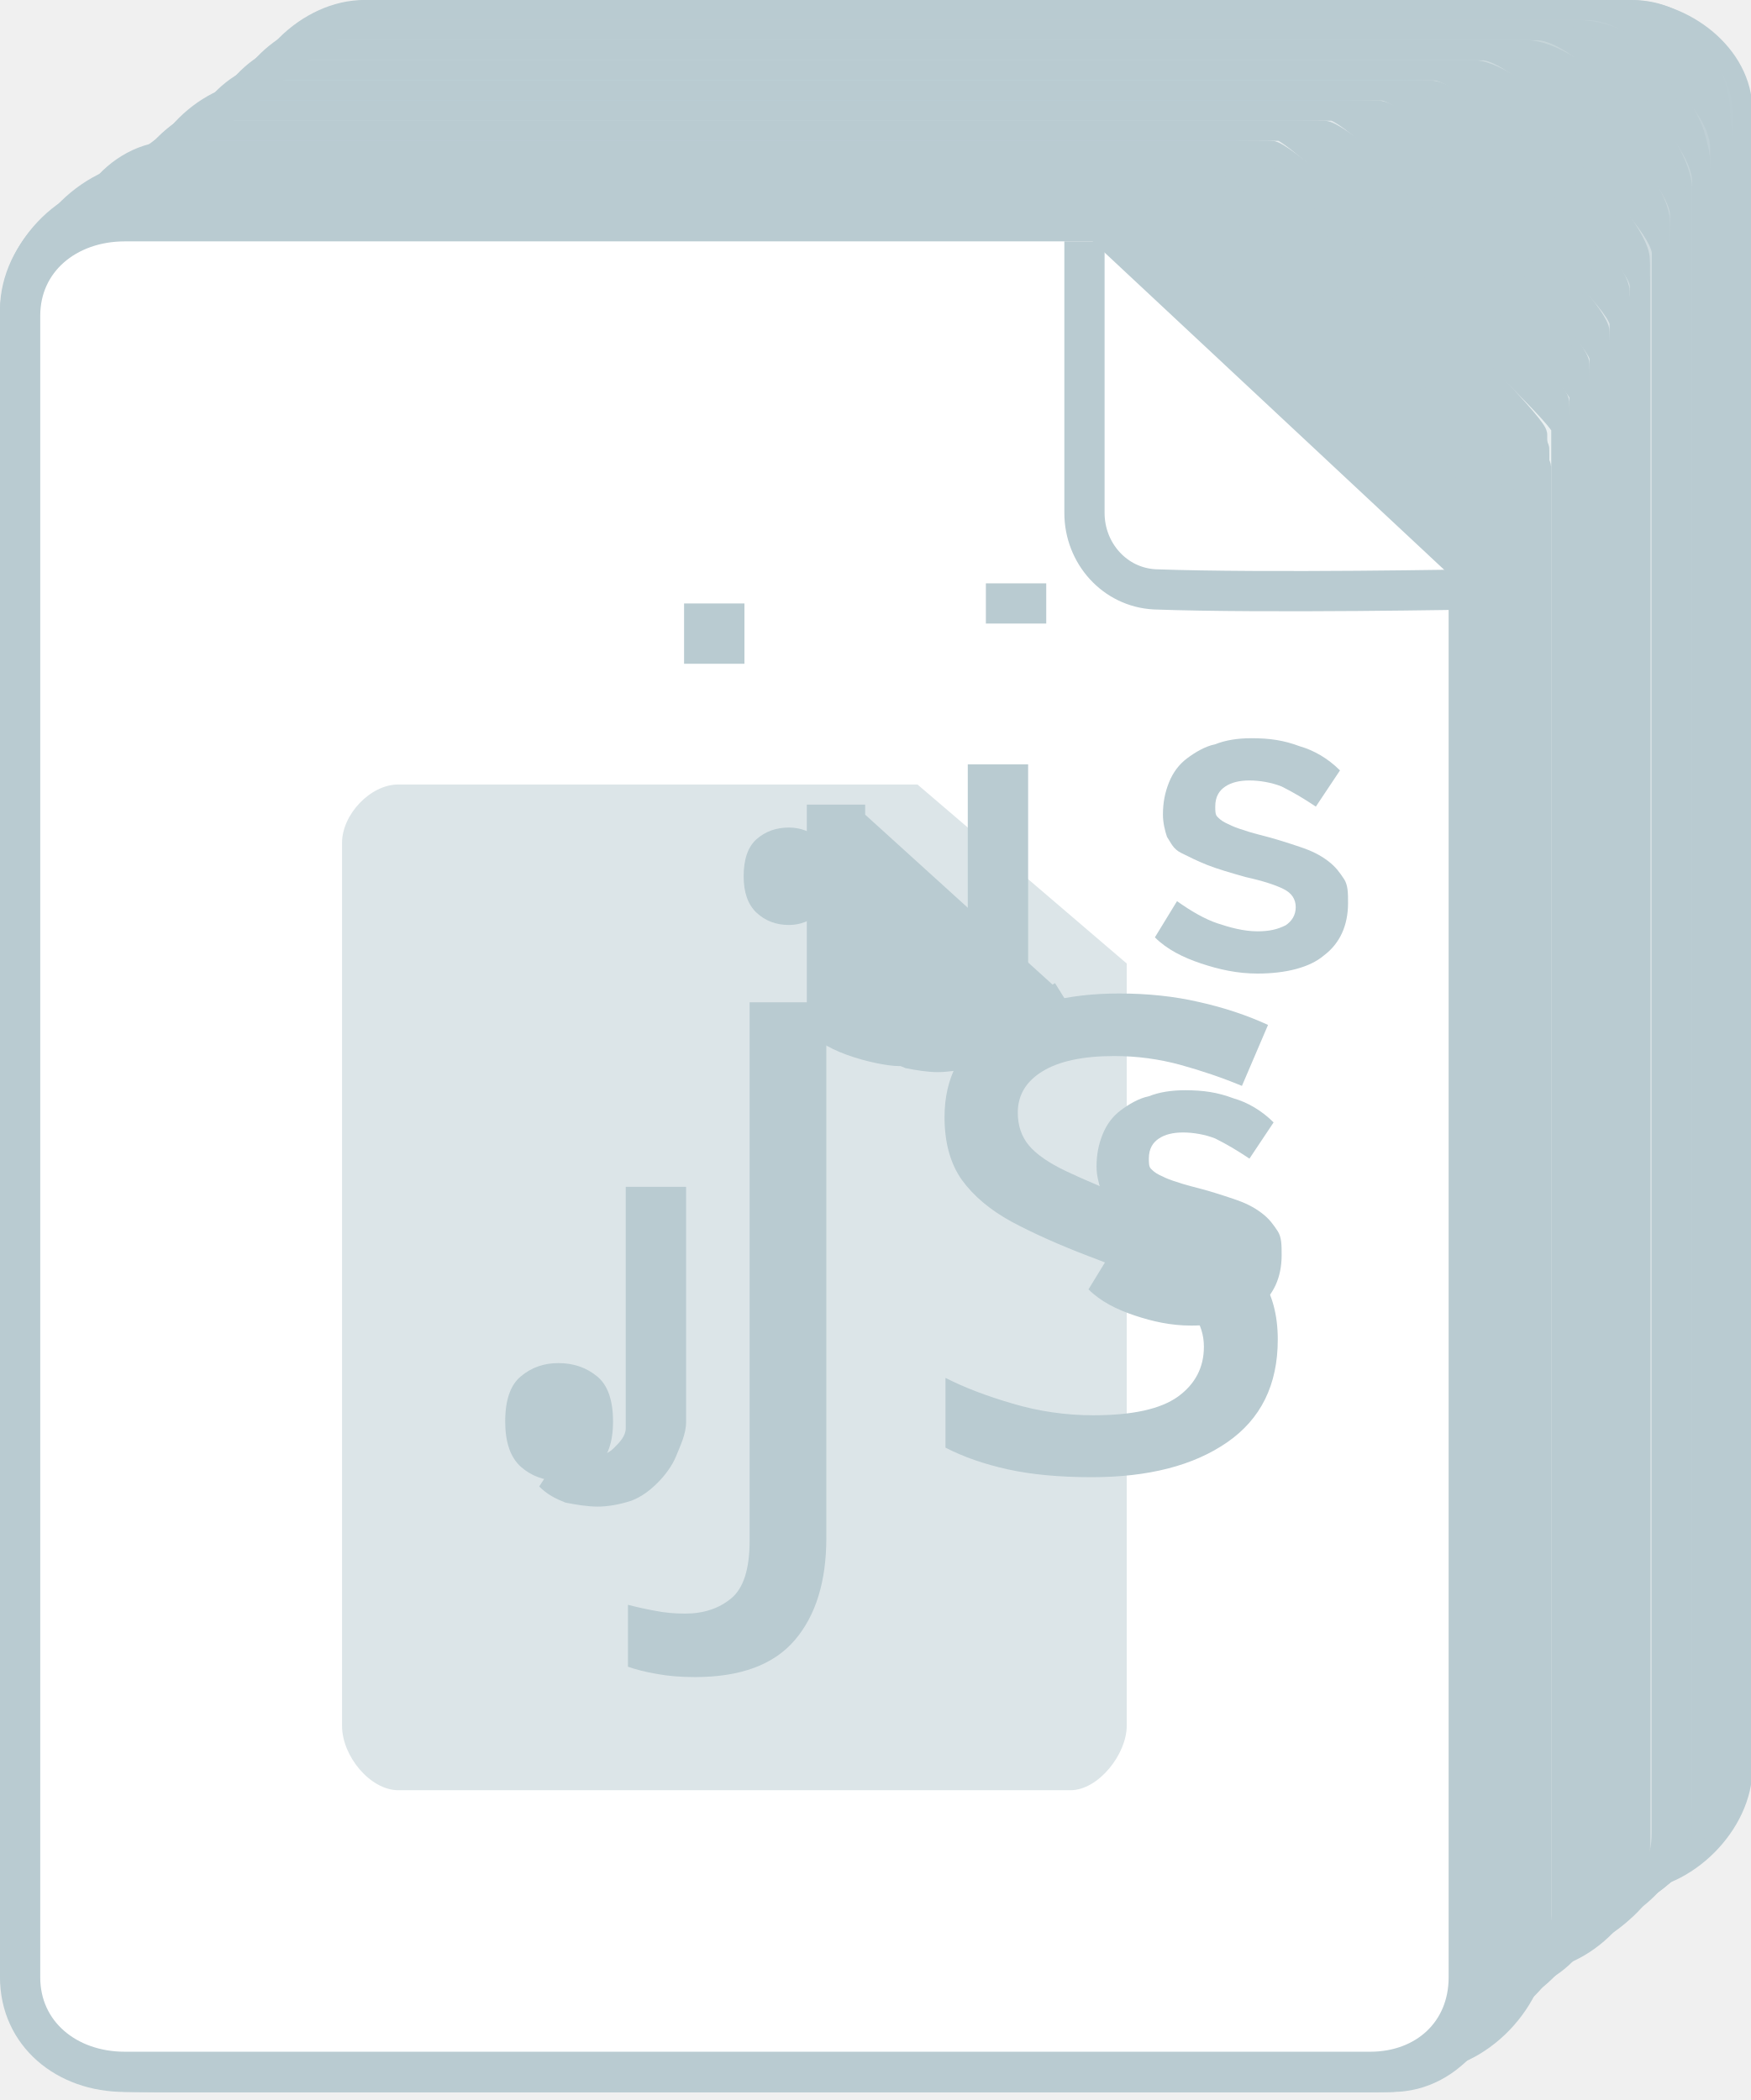
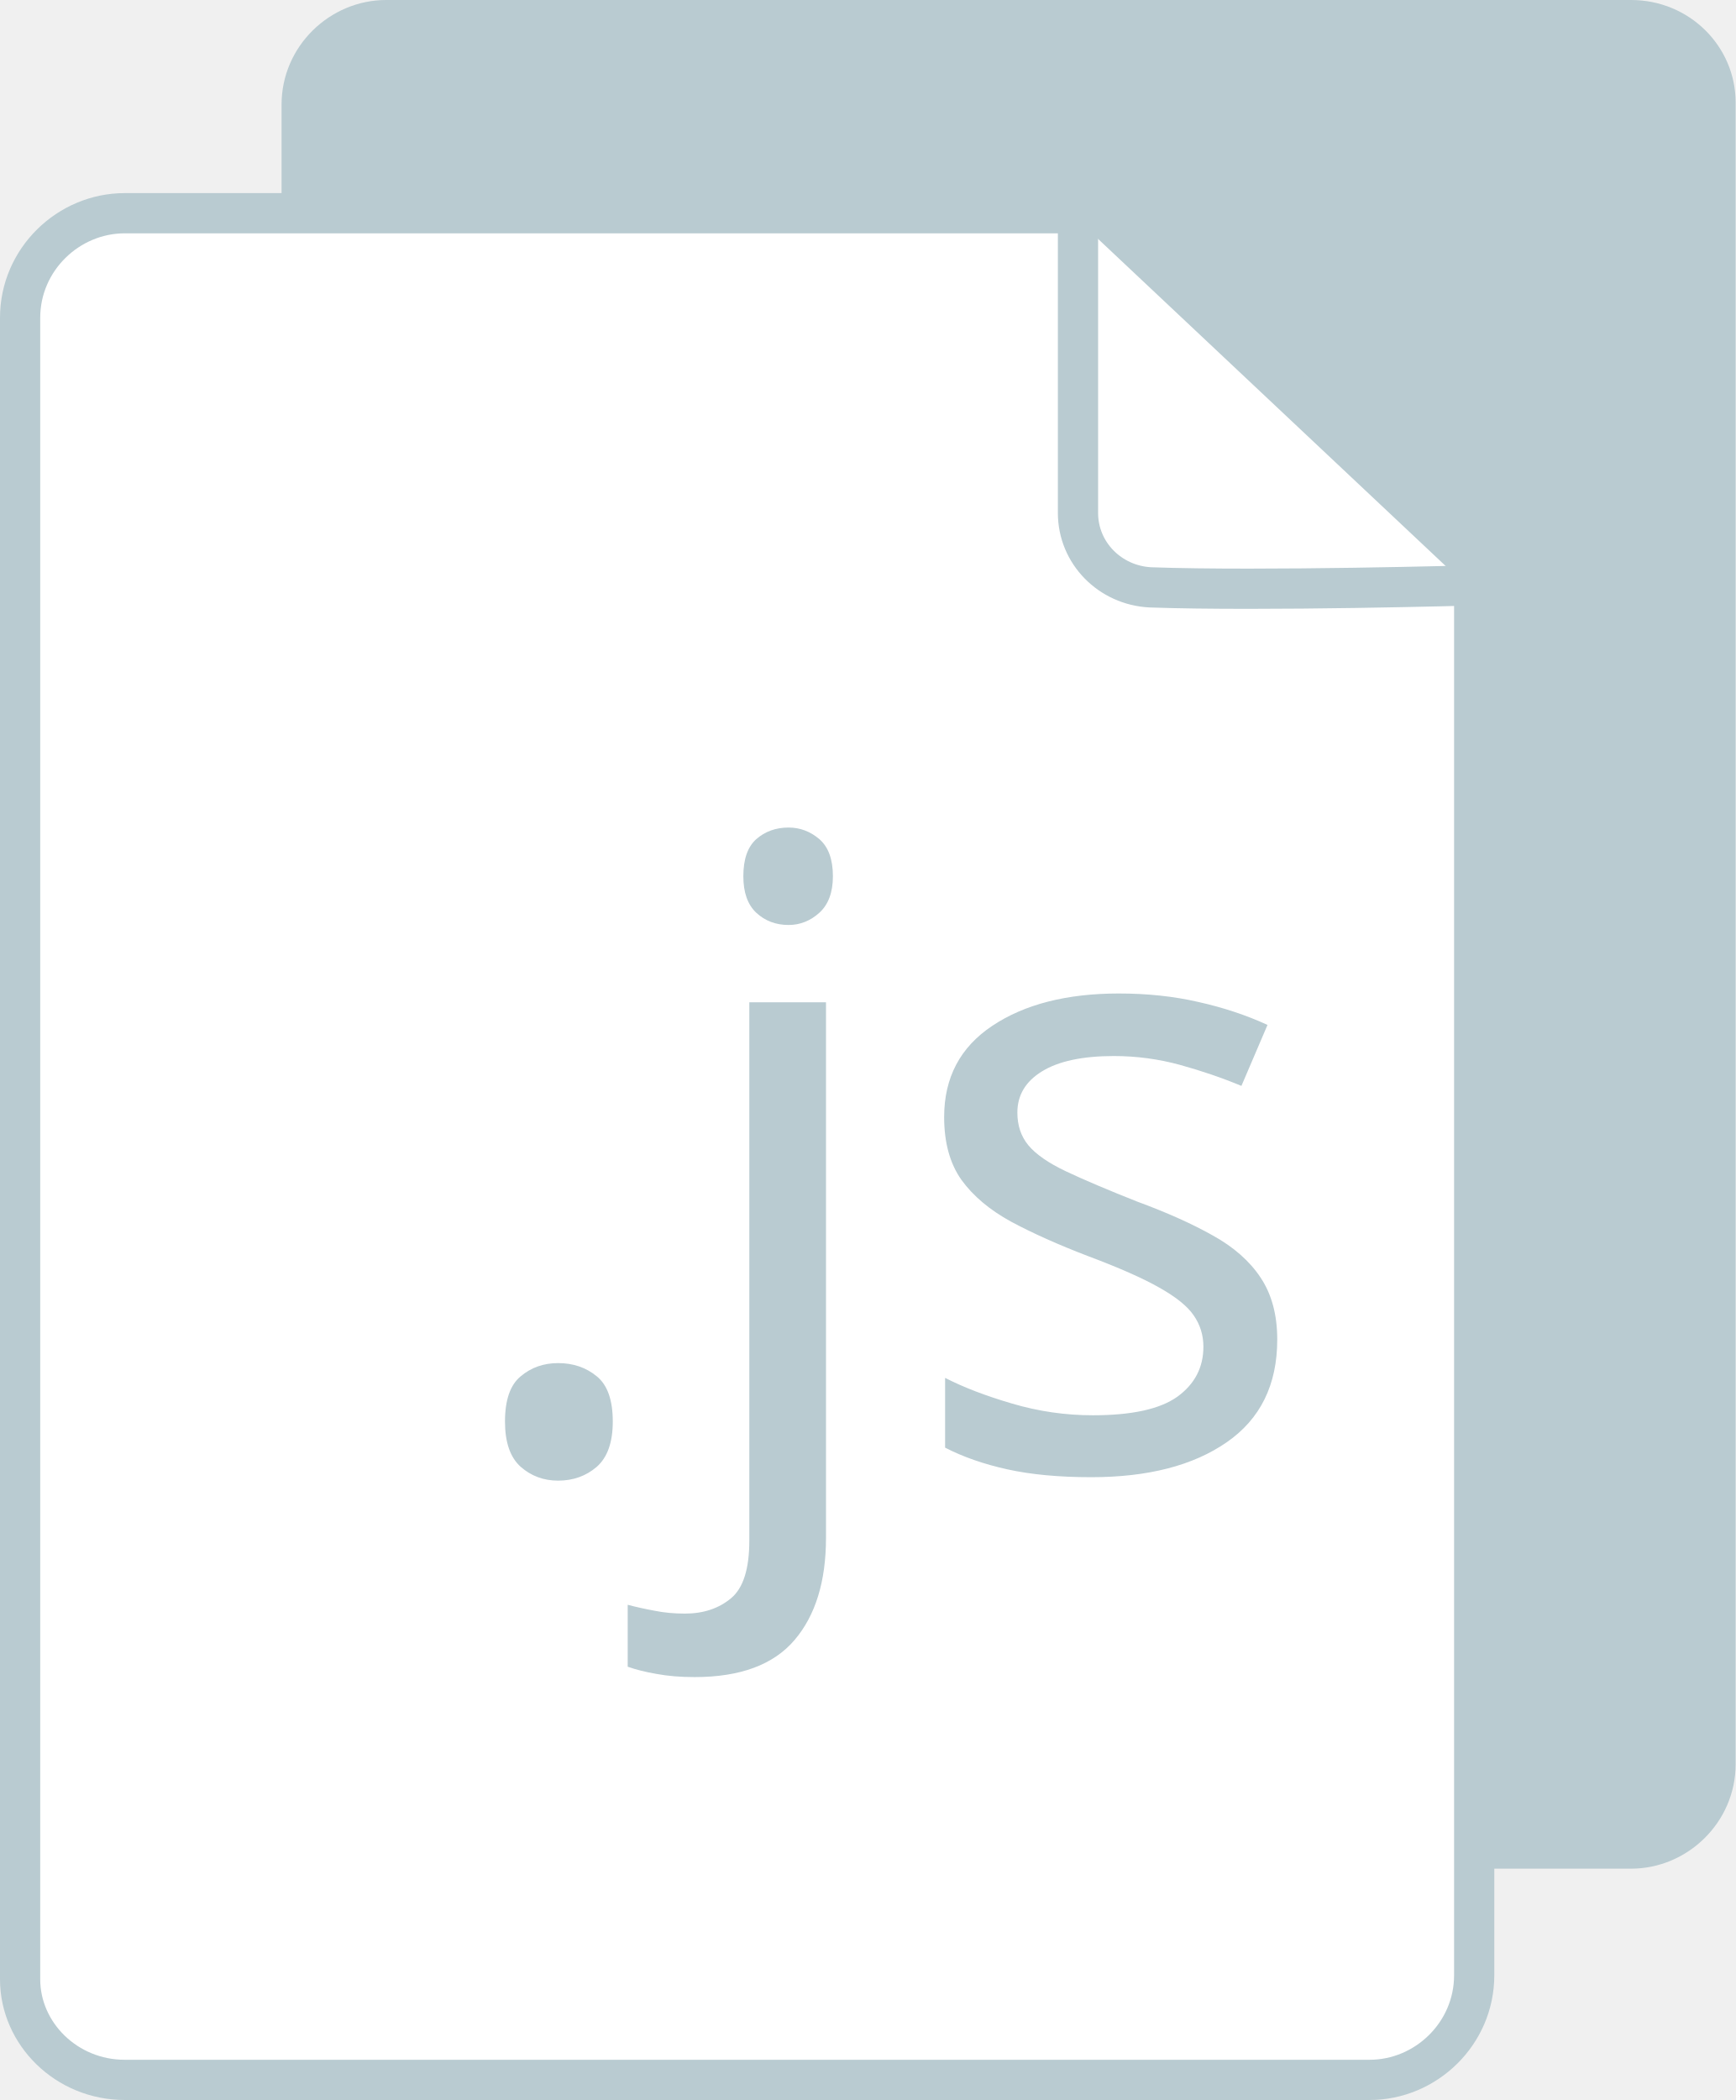
- <svg xmlns="http://www.w3.org/2000/svg" version="1.1" id="Слой_1" x="0px" y="0px" viewBox="0 0 87 104.4" enable-background="new 0 0 87 104.4" xml:space="preserve">
+ <svg xmlns="http://www.w3.org/2000/svg" version="1.1" id="Слой_1" x="0px" y="0px" viewBox="0 0 86.3 104.4" enable-background="new 0 0 86.3 104.4" xml:space="preserve">
  <g>
-     <g>
-       <path fill="#B9CBD1" d="M81.1,0H19.2C16.4,0,14,2.3,14,5.2v70.2L32.6,93h48.5c2.8,0,4.9-2.4,4.9-5.3V5.2C86,2.3,84,0,81.1,0z" />
-       <path fill="#BACCD2" stroke="#B9CBD1" stroke-miterlimit="10" d="M32.3,93.5h48.7c2.8,0,5.6-2.8,5.6-5.6V5.5c0-2.8-2.9-5-5.7-5H19    c-2.8,0-5.5,2-5.5,4.8v70.4C13.5,75.7,32.2,93.5,32.3,93.5z" />
-       <path fill="#BBCCD2" stroke="#B9CBD1" stroke-miterlimit="10" d="M31.9,93.5h48.9c2.8,0,4.7-2.6,4.7-5.5V5.8    c0-2.8-2.3-5.3-5.1-5.3H18.8c-2.8,0-5.3,2.1-5.3,5V76C13.5,76.1,31.8,93.5,31.9,93.5z" />
-       <path fill="#BCCDD3" stroke="#B9CBD1" stroke-miterlimit="10" d="M31.5,93.5h49.1c2.8,0,4.9-2.5,4.9-5.3v-82    c0-2.7-2.8-5.6-5.5-5.6H18.7c-2.8,0-5.2,2.3-5.2,5.1v70.7C13.5,76.4,31.4,93.5,31.5,93.5z" />
-       <path fill="#BDCED4" stroke="#B9CBD1" stroke-miterlimit="10" d="M31.1,93.5h49.3c2.8,0,5.1-2.3,5.1-5.2V6.5c0-2.7-3.2-6-5.9-6    H18.5c-2.8,0-5,2.4-5,5.3v70.9C13.5,76.8,31,93.5,31.1,93.5z" />
-       <path fill="#BECFD4" stroke="#B9CBD1" stroke-miterlimit="10" d="M30.8,93.5h49.5c2.8,0,5.3-2.2,5.3-5V6.8c0-2.6-3.6-6.3-6.2-6.3    h-61c-2.8,0-4.8,2.6-4.8,5.4V77C13.5,77.2,30.6,93.5,30.8,93.5z" />
-       <path fill="#BFCFD5" stroke="#B9CBD1" stroke-miterlimit="10" d="M30.4,93.5H80c2.8,0,5.5-2,5.5-4.9V7.1c0-2.6-4-6.6-6.6-6.6H18.1    c-2.8,0-5.6,2.7-5.6,5.6v71.2C12.5,77.5,30.1,93.5,30.4,93.5z" />
-       <path fill="#C0D0D6" stroke="#B9CBD1" stroke-miterlimit="10" d="M30,93.5h49.8c2.8,0,5.7-1.9,5.7-4.7V7.4c0-2.6-4.4-5.9-7-5.9    H17.9c-2.8,0-5.4,1.9-5.4,4.7v71.4C12.5,77.9,29.7,93.5,30,93.5z" />
-       <path fill="#C1D1D6" stroke="#B9CBD1" stroke-miterlimit="10" d="M29.6,94.5h50c2.8,0,4.8-2.7,4.8-5.6V7.7c0-2.5-3.8-6.2-6.4-6.2    H17.7c-2.8,0-5.2,2-5.2,4.9v71.6C12.5,78.2,29.3,94.5,29.6,94.5z" />
-       <path fill="#C2D2D7" stroke="#B9CBD1" stroke-miterlimit="10" d="M29.3,94.5h50.2c2.8,0,5-2.6,5-5.4v-81c0-2.5-4.2-6.6-6.7-6.6    H17.6c-2.8,0-5.1,2.1-5.1,5v71.7C12.5,78.6,28.9,94.5,29.3,94.5z" />
-       <path fill="#C3D2D7" stroke="#B9CBD1" stroke-miterlimit="10" d="M28.9,94.5h50.4c2.8,0,5.2-2.4,5.2-5.3V8.4    c0-2.4-4.7-6.9-7.1-6.9h-60c-2.8,0-4.9,2.3-4.9,5.1v71.9C12.5,79,28.5,94.5,28.9,94.5z" />
-       <path fill="#C4D3D8" stroke="#B9CBD1" stroke-miterlimit="10" d="M28.5,94.5h50.6c2.8,0,5.4-2.3,5.4-5.1V8.7    c0-2.4-5.1-7.2-7.5-7.2H17.2c-2.8,0-4.7,2.4-4.7,5.3v72.1C12.5,79.3,28.1,94.5,28.5,94.5z" />
-       <path fill="#C5D4D9" stroke="#B9CBD1" stroke-miterlimit="10" d="M28.2,94.5h50.8c2.8,0,5.6-2.1,5.6-5V9c0-2.4-5.5-7.5-7.8-7.5H17    c-2.8,0-5.5,2.6-5.5,5.4v72.3C11.5,79.7,27.7,94.5,28.2,94.5z" />
-       <path fill="#C6D5D9" stroke="#B9CBD1" stroke-miterlimit="10" d="M27.8,94.5h51c2.8,0,4.8-2,4.8-4.8V9.4c0-2.3-4.9-7.9-7.2-7.9    H16.8c-2.8,0-5.3,2.7-5.3,5.6v72.4C11.5,80.1,27.3,94.5,27.8,94.5z" />
-       <path fill="#C7D5DA" stroke="#B9CBD1" stroke-miterlimit="10" d="M27.4,94.5h51.2c2.8,0,4.9-1.8,4.9-4.7V9.7    c0-2.3-5.3-7.2-7.6-7.2H16.6c-2.8,0-5.1,1.9-5.1,4.7v72.6C11.5,80.4,26.8,94.5,27.4,94.5z" />
-       <path fill="#C8D6DB" stroke="#B9CBD1" stroke-miterlimit="10" d="M27,95.5h51.3c2.8,0,5.1-2.7,5.1-5.5V10c0-2.2-5.7-7.5-8-7.5    H16.5c-2.8,0-5,2-5,4.9v72.8C11.5,80.8,26.4,95.5,27,95.5z" />
-       <path fill="#C9D7DB" stroke="#B9CBD1" stroke-miterlimit="10" d="M26.7,95.5h51.5c2.8,0,5.3-2.5,5.3-5.4V10.3    c0-2.2-6.1-7.8-8.3-7.8H16.3c-2.8,0-4.8,2.2-4.8,5v73C11.5,81.2,26,95.5,26.7,95.5z" />
-       <path fill="#CAD7DC" stroke="#B9CBD1" stroke-miterlimit="10" d="M26.3,95.5H78c2.8,0,5.5-2.4,5.5-5.2V10.7c0-2.2-6.5-8.2-8.7-8.2    H16.1c-2.8,0-5.6,2.3-5.6,5.2v73.1C10.5,81.5,25.6,95.5,26.3,95.5z" />
-       <path fill="#CBD8DD" stroke="#B9CBD1" stroke-miterlimit="10" d="M25.9,95.5h51.9c2.8,0,4.7-2.2,4.7-5.1V11c0-2.1-6-8.5-8.1-8.5    H15.9c-2.8,0-5.4,2.5-5.4,5.3v73.3C10.5,81.9,25.2,95.5,25.9,95.5z" />
-       <path fill="#CCD9DD" stroke="#B9CBD1" stroke-miterlimit="10" d="M25.5,95.5h52.1c2.8,0,4.9-2.1,4.9-5V11.3c0-2.1-6.4-8.8-8.5-8.8    H15.7c-2.8,0-5.2,2.6-5.2,5.5v73.5C10.5,82.2,24.8,95.5,25.5,95.5z" />
-       <path fill="#CDDADE" stroke="#B9CBD1" stroke-miterlimit="10" d="M25.2,95.5h52.3c2.8,0,5-2,5-4.8V11.6c0-2-6.8-9.1-8.8-9.1H15.5    c-2.8,0-5,2.8-5,5.6v73.7C10.5,82.6,24.4,95.5,25.2,95.5z" />
-       <path fill="#CEDADF" stroke="#B9CBD1" stroke-miterlimit="10" d="M24.8,96.5h52.5c2.8,0,5.2-2.8,5.2-5.7V11.9c0-2-7.2-8.4-9.2-8.4    h-58c-2.8,0-4.8,1.9-4.8,4.8v73.8C10.5,83,24,96.5,24.8,96.5z" />
-       <path fill="#CFDBDF" stroke="#B9CBD1" stroke-miterlimit="10" d="M24.4,96.5h52.7c2.8,0,5.4-2.7,5.4-5.5V12.3c0-2-7.6-8.8-9.6-8.8    H15.2c-2.8,0-4.7,2.1-4.7,4.9v74C10.5,83.3,23.5,96.5,24.4,96.5z" />
-       <path fill="#D0DCE0" stroke="#B9CBD1" stroke-miterlimit="10" d="M24.1,96.5h52.9c2.8,0,5.6-2.5,5.6-5.4V12.6c0-1.9-8-9.1-9.9-9.1    H15c-2.8,0-5.5,2.2-5.5,5.1v74.2C9.5,83.7,23.1,96.5,24.1,96.5z" />
-       <path fill="#D1DDE1" stroke="#B9CBD1" stroke-miterlimit="10" d="M23.7,96.5h53c2.8,0,4.8-2.4,4.8-5.2V12.9c0-1.9-7.4-9.4-9.3-9.4    H14.8c-2.8,0-5.3,2.4-5.3,5.2v74.4C9.5,84.1,22.7,96.5,23.7,96.5z" />
-       <path fill="#D2DDE1" stroke="#B9CBD1" stroke-miterlimit="10" d="M23.3,96.5h53.2c2.8,0,5-2.2,5-5.1V13.2c0-1.8-7.8-9.7-9.7-9.7    H14.6c-2.8,0-5.1,2.5-5.1,5.4v74.5C9.5,84.4,22.3,96.5,23.3,96.5z" />
-       <path fill="#D3DEE2" stroke="#B9CBD1" stroke-miterlimit="10" d="M22.9,96.5h53.4c2.8,0,5.1-2.1,5.1-4.9v-78    c0-1.8-8.3-10.1-10.1-10.1h-57c-2.8,0-4.9,2.7-4.9,5.5v74.7C9.5,84.8,21.9,96.5,22.9,96.5z" />
-       <path fill="#D4DFE2" stroke="#B9CBD1" stroke-miterlimit="10" d="M22.6,96.5h53.6c2.8,0,5.3-1.9,5.3-4.8V13.9    c0-1.8-8.7-9.4-10.4-9.4H14.2c-2.8,0-4.7,1.8-4.7,4.7v74.9C9.5,85.1,21.5,96.5,22.6,96.5z" />
-       <path fill="#D5E0E3" stroke="#B9CBD1" stroke-miterlimit="10" d="M22.2,97.5H76c2.8,0,5.5-2.8,5.5-5.6V14.2    c0-1.7-9.1-9.7-10.8-9.7H14.1c-2.8,0-5.6,2-5.6,4.8v75.1C8.5,85.5,21.1,97.5,22.2,97.5z" />
-       <path fill="#D6E0E4" stroke="#B9CBD1" stroke-miterlimit="10" d="M21.8,97.5h54c2.8,0,4.7-2.6,4.7-5.5V14.5c0-1.7-8.5-10-10.2-10    H13.9c-2.8,0-5.4,2.1-5.4,5v75.2C8.5,85.9,20.7,97.5,21.8,97.5z" />
-       <path fill="#D7E1E4" stroke="#B9CBD1" stroke-miterlimit="10" d="M21.4,97.5h54.2c2.8,0,4.9-2.5,4.9-5.3V14.9    c0-1.6-8.9-10.4-10.6-10.4H13.7c-2.8,0-5.2,2.3-5.2,5.1V85C8.5,86.2,20.2,97.5,21.4,97.5z" />
-       <path fill="#D8E2E5" stroke="#B9CBD1" stroke-miterlimit="10" d="M21.1,97.5h54.4c2.8,0,5.1-2.3,5.1-5.2V15.2    c0-1.6-9.3-10.7-10.9-10.7H13.5c-2.8,0-5,2.4-5,5.3v75.6C8.5,86.6,19.8,97.5,21.1,97.5z" />
-       <path fill="#D9E2E6" stroke="#B9CBD1" stroke-miterlimit="10" d="M20.7,97.5h54.6c2.8,0,5.3-2.2,5.3-5v-77c0-1.6-9.7-11-11.3-11    H13.3c-2.8,0-4.8,2.6-4.8,5.4v75.8C8.5,87,19.4,97.5,20.7,97.5z" />
-       <path fill="#DAE3E6" stroke="#B9CBD1" stroke-miterlimit="10" d="M20.3,97.5h54.7c2.8,0,5.4-2,5.4-4.9V15.8    c0-1.5-10.1-11.3-11.7-11.3H13.1c-2.8,0-5.6,2.7-5.6,5.6V86C7.5,87.3,19,97.5,20.3,97.5z" />
-       <path fill="#DBE4E7" stroke="#B9CBD1" stroke-miterlimit="10" d="M20,97.5h54.9c2.8,0,5.6-1.9,5.6-4.7V16.1    c0-1.5-10.6-10.6-12-10.6H13c-2.8,0-5.5,1.9-5.5,4.7v76.1C7.5,87.7,18.6,97.5,20,97.5z" />
-       <path fill="#DCE5E8" stroke="#B9CBD1" stroke-miterlimit="10" d="M19.6,98.5h55.1c2.8,0,4.8-2.7,4.8-5.6V16.5c0-1.4-10-11-11.4-11    H12.8c-2.8,0-5.3,2-5.3,4.9v76.3C7.5,88.1,18.2,98.5,19.6,98.5z" />
-       <path fill="#DCE5E8" stroke="#B9CBD1" stroke-miterlimit="10" d="M19.2,98.5h55.3c2.8,0,5-2.6,5-5.4V16.8    c0-1.4-10.4-11.3-11.8-11.3H12.6c-2.8,0-5.1,2.2-5.1,5V87C7.5,88.4,17.8,98.5,19.2,98.5z" />
-       <path fill="#DDE6E9" stroke="#B9CBD1" stroke-miterlimit="10" d="M18.8,98.5h55.5c2.8,0,5.2-2.4,5.2-5.3V17.1    c0-1.4-10.8-11.6-12.2-11.6H12.4c-2.8,0-4.9,2.3-4.9,5.2v76.6C7.5,88.8,17.3,98.5,18.8,98.5z" />
-       <path fill="#DEE7EA" stroke="#B9CBD1" stroke-miterlimit="10" d="M18.5,98.5h55.7c2.8,0,5.4-2.3,5.4-5.1V17.4    c0-1.3-11.2-11.9-12.5-11.9H12.2c-2.8,0-4.7,2.5-4.7,5.3v76.8C7.5,89.1,16.9,98.5,18.5,98.5z" />
-       <path fill="#DFE8EA" stroke="#B9CBD1" stroke-miterlimit="10" d="M18.1,98.5H74c2.8,0,5.5-2.1,5.5-5V17.8    c0-1.3-11.6-12.3-12.9-12.3H12c-2.8,0-5.5,2.6-5.5,5.5v77C6.5,89.5,16.5,98.5,18.1,98.5z" />
-       <path fill="#E0E8EB" stroke="#B9CBD1" stroke-miterlimit="10" d="M17.7,98.5h56.1c2.8,0,4.7-2,4.7-4.8V18.1    c0-1.2-11-12.6-12.3-12.6H11.9c-2.8,0-5.4,2.8-5.4,5.6v77.2C6.5,89.9,16.1,98.5,17.7,98.5z" />
-       <path fill="#E1E9EC" stroke="#B9CBD1" stroke-miterlimit="10" d="M17.3,98.5h56.3c2.8,0,4.9-1.8,4.9-4.7V18.4    c0-1.2-11.4-11.9-12.7-11.9H11.7c-2.8,0-5.2,1.9-5.2,4.8v77.3C6.5,90.2,15.7,98.5,17.3,98.5z" />
-       <path fill="#E2EAEC" stroke="#B9CBD1" stroke-miterlimit="10" d="M17,99.5h56.4c2.8,0,5.1-2.7,5.1-5.5V18.7    c0-1.2-11.9-12.2-13-12.2h-54c-2.8,0-5,2.1-5,4.9v77.5C6.5,90.6,15.3,99.5,17,99.5z" />
-       <path fill="#E3EAED" stroke="#B9CBD1" stroke-miterlimit="10" d="M16.6,99.5h56.6c2.8,0,5.3-2.5,5.3-5.4V19.1    c0-1.1-12.3-12.6-13.4-12.6H11.3c-2.8,0-4.8,2.2-4.8,5.1v77.7C6.5,91,14.9,99.5,16.6,99.5z" />
-       <path fill="#E4EBEE" stroke="#B9CBD1" stroke-miterlimit="10" d="M16.2,99.5H73c2.8,0,5.5-2.4,5.5-5.2V19.4    c0-1.1-12.7-12.9-13.8-12.9H11.1c-2.8,0-5.6,2.4-5.6,5.2v77.9C5.5,91.3,14.5,99.5,16.2,99.5z" />
-       <path fill="#E5ECEE" stroke="#B9CBD1" stroke-miterlimit="10" d="M15.9,99.5h57c2.8,0,5.6-2.2,5.6-5.1V19.7    c0-1-13.1-13.2-14.1-13.2H10.9c-2.8,0-5.4,2.5-5.4,5.4v78C5.5,91.7,14,99.5,15.9,99.5z" />
-       <path fill="#E6EDEF" stroke="#B9CBD1" stroke-miterlimit="10" d="M15.5,99.5h57.2c2.8,0,4.8-2.1,4.8-4.9V20C77.5,19,65,6.5,64,6.5    H10.8c-2.8,0-5.3,2.7-5.3,5.5v78.2C5.5,92,13.6,99.5,15.5,99.5z" />
-       <path fill="#E7EDEF" stroke="#B9CBD1" stroke-miterlimit="10" d="M15.1,99.5h57.4c2.8,0,5-1.9,5-4.8V20.3c0-1-12.9-13.8-13.9-13.8    h-53c-2.8,0-5.1,2.8-5.1,5.6v78.4C5.5,92.4,13.2,99.5,15.1,99.5z" />
-       <path fill="#E8EEF0" stroke="#B9CBD1" stroke-miterlimit="10" d="M14.7,100.5h57.6c2.8,0,5.2-2.8,5.2-5.6V20.7    c0-0.9-13.3-13.2-14.3-13.2H10.4c-2.8,0-4.9,1.9-4.9,4.8v78.6C5.5,92.8,12.8,100.5,14.7,100.5z" />
-       <path fill="#E9EFF1" stroke="#B9CBD1" stroke-miterlimit="10" d="M14.4,100.5h57.8c2.8,0,5.4-2.6,5.4-5.5V21    c0-0.9-13.8-13.5-14.6-13.5H10.2c-2.8,0-4.7,2.1-4.7,4.9v78.7C5.5,93.1,12.4,100.5,14.4,100.5z" />
-       <path fill="#EAF0F1" stroke="#B9CBD1" stroke-miterlimit="10" d="M14,100.5h58c2.8,0,5.6-2.5,5.6-5.3V21.3    c0-0.8-14.2-13.8-15-13.8H10c-2.8,0-5.5,2.2-5.5,5.1v78.9C4.5,93.5,12,100.5,14,100.5z" />
-       <path fill="#EBF0F2" stroke="#B9CBD1" stroke-miterlimit="10" d="M13.6,100.5h58.1c2.8,0,4.7-2.3,4.7-5.2V21.6    c0-0.8-13.6-14.1-14.4-14.1H9.8c-2.8,0-5.3,2.4-5.3,5.2v79.1C4.5,93.9,11.6,100.5,13.6,100.5z" />
-       <path fill="#ECF1F3" stroke="#B9CBD1" stroke-miterlimit="10" d="M13.2,100.5h58.3c2.8,0,4.9-2.2,4.9-5V22    c0-0.8-14-14.5-14.8-14.5H9.7c-2.8,0-5.2,2.5-5.2,5.4v79.2C4.5,94.2,11.2,100.5,13.2,100.5z" />
-       <path fill="#EDF2F3" stroke="#B9CBD1" stroke-miterlimit="10" d="M12.9,100.5h58.5c2.8,0,5.1-2,5.1-4.9V22.3    c0-0.7-14.4-14.8-15.1-14.8H9.5c-2.8,0-5,2.7-5,5.5v79.4C4.5,94.6,10.7,100.5,12.9,100.5z" />
-       <path fill="#EEF3F4" stroke="#B9CBD1" stroke-width="2" stroke-miterlimit="10" d="M12.5,101h58.7c2.8,0,4.8-2.4,4.8-5.2V22.6    C76,21.9,61.7,8,61,8H9.3C6.4,8,4,10.3,4,13.2v79.6C4,95,10.3,101,12.5,101z" />
-       <path fill="#EFF3F5" stroke="#B9CBD1" stroke-width="2" stroke-miterlimit="10" d="M12.1,101H71c2.8,0,5-2.2,5-5.1v-73    C76,22.3,61.3,8,60.6,8H9.1C6.3,8,4,10.5,4,13.3v79.8C4,95.3,9.9,101,12.1,101z" />
-       <path fill="#F0F4F5" stroke="#B9CBD1" stroke-width="2" stroke-miterlimit="10" d="M11.8,101h59.1c2.8,0,5.2-2.1,5.2-4.9V23.3    C76,22.7,60.9,8,60.3,8H8.9C6.1,8,4,10.6,4,13.5v79.9C4,95.7,9.5,101,11.8,101z" />
-       <path fill="#F1F5F6" stroke="#B9CBD1" stroke-width="2" stroke-miterlimit="10" d="M11.4,101h59.3c2.8,0,5.3-2,5.3-4.8V23.6    C76,23,60.4,8,59.9,8H8.7C5.9,8,4,10.8,4,13.6v80.1C4,96,9.1,101,11.4,101z" />
-       <path fill="#F2F5F7" stroke="#B9CBD1" stroke-width="2" stroke-miterlimit="10" d="M11,102h59.5c2.8,0,5.5-2.8,5.5-5.7V23.9    C76,23.4,60,9,59.5,9h-51C5.7,9,3,10.9,3,13.8v80.3C3,96.4,8.7,102,11,102z" />
-       <path fill="#F3F6F7" stroke="#B9CBD1" stroke-width="2" stroke-miterlimit="10" d="M10.6,102h59.7c2.8,0,4.7-2.7,4.7-5.5V24.2    C75,23.7,59.6,9,59.1,9H8.4C5.5,9,3,11.1,3,13.9v80.5C3,96.8,8.3,102,10.6,102z" />
-       <path fill="#F4F7F8" stroke="#B9CBD1" stroke-width="2" stroke-miterlimit="10" d="M10.3,102h59.8c2.8,0,4.9-2.5,4.9-5.4V24.5    C75,24.1,59.2,9,58.8,9H8.2C5.3,9,3,11.2,3,14.1v80.6C3,97.1,7.9,102,10.3,102z" />
-       <path fill="#F5F8F9" stroke="#B9CBD1" stroke-width="2" stroke-miterlimit="10" d="M9.9,102h60c2.8,0,5.1-2.4,5.1-5.2V24.9    C75,24.5,58.8,9,58.4,9H8c-2.8,0-5,2.4-5,5.2v80.8C3,97.5,7.4,102,9.9,102z" />
-       <path fill="#F6F8F9" stroke="#B9CBD1" stroke-width="2" stroke-miterlimit="10" d="M9.5,102h60.2c2.8,0,5.3-2.2,5.3-5.1V25.2    C75,24.8,58.4,9,58,9H7.8C5,9,3,11.5,3,14.4v81C3,97.9,7,102,9.5,102z" />
-       <path fill="#F7F9FA" stroke="#B9CBD1" stroke-width="2" stroke-miterlimit="10" d="M9.1,102h60.4c2.8,0,5.4-2.1,5.4-4.9V25.5    C75,25.2,58,9,57.6,9h-50C4.8,9,2,11.7,2,14.5v81.2C2,98.2,6.6,102,9.1,102z" />
-       <path fill="#F8FAFA" stroke="#B9CBD1" stroke-width="2" stroke-miterlimit="10" d="M8.8,102h60.6c2.8,0,5.6-1.9,5.6-4.8V25.8    C75,25.6,57.6,10,57.3,10H7.4C4.6,10,2,11.8,2,14.7V96C2,98.6,6.2,102,8.8,102z" />
-       <path fill="#F9FBFB" stroke="#B9CBD1" stroke-width="2" stroke-miterlimit="10" d="M8.4,103h60.8c2.8,0,4.8-2.8,4.8-5.6V26.2    C74,25.9,57.1,10,56.9,10H7.3C4.4,10,2,12,2,14.8v81.5C2,99,5.8,103,8.4,103z" />
-       <path fill="#FAFBFC" stroke="#B9CBD1" stroke-width="2" stroke-miterlimit="10" d="M8,103h61c2.8,0,5-2.6,5-5.5V26.5    C74,26.3,56.7,10,56.5,10H7.1C4.2,10,2,12.1,2,15v81.7C2,99.3,5.4,103,8,103z" />
-       <path fill="#FBFCFC" stroke="#B9CBD1" stroke-width="2" stroke-miterlimit="10" d="M7.7,103h61.2c2.8,0,5.2-2.5,5.2-5.3V26.8    C74,26.6,56.3,10,56.2,10H6.9C4,10,2,12.3,2,15.1V97C2,99.7,5,103,7.7,103z" />
-       <path fill="#FCFDFD" stroke="#B9CBD1" stroke-width="2" stroke-miterlimit="10" d="M7.3,103h61.4c2.8,0,5.4-2.3,5.4-5.2V27.1    C74,27,55.9,10,55.8,10H6.7C3.9,10,2,12.4,2,15.3v82C2,100,4.5,103,7.3,103z" />
-       <path fill="#FDFEFE" stroke="#B9CBD1" stroke-width="2" stroke-miterlimit="10" d="M6.9,103h61.5c2.8,0,5.6-2.2,5.6-5V27.5    C74,27.4,55.5,10,55.4,10H6.5C3.7,10,1,12.6,1,15.4v82.2C1,100.4,4.1,103,6.9,103z" />
-       <path fill="#FEFEFE" stroke="#B9CBD1" stroke-width="2" stroke-miterlimit="10" d="M6.5,103h61.7c2.8,0,4.7-2,4.7-4.9V27.8    c0,0-17.9-17.8-18-17.8H6.3C3.5,10,1,12.7,1,15.6V98C1,100.8,3.7,103,6.5,103z" />
-       <path fill="#FFFFFF" stroke="#B9CBD1" stroke-width="2" stroke-miterlimit="10" d="M6.2,103h61.9c2.8,0,4.9-1.9,4.9-4.7V28.1    L54.7,11H6.2C3.3,11,1,12.9,1,15.7v82.6C1,101.1,3.3,103,6.2,103z" />
-       <g>
-         <path fill="#DCE5E8" d="M19.8,39h25.8L56,47.9v37.9c0,1.4-1.4,3.2-2.8,3.2H19.8c-1.4,0-2.8-1.7-2.8-3.2V41.9     C17,40.5,18.4,39,19.8,39z" />
-         <path fill="#B9CBD1" d="M34,33v-3h3v3H34z M29.7,74.9c-0.5,0-1.1-0.1-1.6-0.2c-0.5-0.2-0.9-0.4-1.3-0.8l1.3-2     c0.2,0.2,0.4,0.3,0.6,0.4c0.2,0.1,0.5,0.1,0.7,0.1c0.4,0,0.8-0.1,1.1-0.4c0.3-0.3,0.6-0.6,0.6-1V59h3v11.7c0,0.6-0.3,1.2-0.5,1.7     c-0.2,0.5-0.6,1-0.9,1.3c-0.4,0.4-0.8,0.7-1.3,0.9C30.8,74.8,30.2,74.9,29.7,74.9z" />
-         <path fill="#B9CBD1" d="M59.2,65.9c-1,0-1.9-0.2-2.8-0.5c-0.9-0.3-1.7-0.7-2.3-1.3l1.1-1.8c0.7,0.5,1.4,0.9,2,1.1s1.3,0.4,2,0.4     c0.6,0,1-0.1,1.4-0.3c0.3-0.2,0.5-0.5,0.5-0.9c0-0.4-0.2-0.7-0.6-0.9c-0.4-0.2-1-0.4-1.9-0.6c-0.7-0.2-1.4-0.4-1.9-0.6     c-0.5-0.2-0.9-0.4-1.3-0.6s-0.5-0.5-0.7-0.8c-0.1-0.3-0.2-0.7-0.2-1.1c0-0.6,0.1-1.1,0.3-1.6c0.2-0.5,0.5-0.9,0.9-1.2     c0.4-0.3,0.9-0.6,1.4-0.7c0.5-0.2,1.1-0.3,1.8-0.3c0.9,0,1.6,0.1,2.4,0.4c0.7,0.2,1.4,0.6,2,1.2l-1.2,1.8c-0.6-0.4-1.1-0.7-1.7-1     c-0.5-0.2-1.1-0.3-1.6-0.3c-0.5,0-0.9,0.1-1.2,0.3c-0.3,0.2-0.5,0.5-0.5,1c0,0.2,0,0.4,0.1,0.5c0.1,0.1,0.2,0.2,0.4,0.3     c0.2,0.1,0.4,0.2,0.7,0.3c0.3,0.1,0.6,0.2,1,0.3c0.8,0.2,1.4,0.4,2,0.6c0.6,0.2,1,0.4,1.4,0.7c0.4,0.3,0.6,0.6,0.8,0.9     s0.2,0.7,0.2,1.2c0,1.1-0.4,2-1.2,2.6C61.7,65.6,60.6,65.9,59.2,65.9z" />
-       </g>
-       <text transform="matrix(1 0 0 1 22 73)" fill="#B9CBD1" font-family="'Raleway-Bold'" font-size="43.237">.js</text>
-       <g>
-         <path fill="#B9CBD1" stroke="#B9CBD1" stroke-miterlimit="10" d="M52.7,49.3c0,0-5.3,3.3-8,3.2c-1,0-4.1-0.8-4.1-1.8V40.5H43" />
-         <path fill="#B9CBD1" d="M49,31v-2h3v2H49z M46.6,53.3c-0.5,0-1.1-0.1-1.6-0.2c-0.5-0.2-0.9-0.4-1.3-0.8l1.3-2     c0.2,0.2,0.4,0.3,0.6,0.4c0.2,0.1,0.5,0.1,0.7,0.1c0.4,0,0.9-0.1,1.2-0.4c0.3-0.3,0.6-0.6,0.6-1V38h3v11.2c0,0.6-0.3,1.2-0.5,1.7     c-0.2,0.5-0.6,1-0.9,1.3c-0.4,0.4-0.8,0.7-1.3,0.9C47.7,53.2,47.1,53.3,46.6,53.3z" />
-         <path fill="#B9CBD1" d="M62.5,48.4c-1,0-1.9-0.2-2.8-0.5c-0.9-0.3-1.7-0.7-2.3-1.3l1.1-1.8c0.7,0.5,1.4,0.9,2,1.1s1.3,0.4,2,0.4     c0.6,0,1-0.1,1.4-0.3c0.3-0.2,0.5-0.5,0.5-0.9c0-0.4-0.2-0.7-0.6-0.9c-0.4-0.2-1-0.4-1.9-0.6c-0.7-0.2-1.4-0.4-1.9-0.6     c-0.5-0.2-0.9-0.4-1.3-0.6s-0.5-0.5-0.7-0.8c-0.1-0.3-0.2-0.7-0.2-1.1c0-0.6,0.1-1.1,0.3-1.6c0.2-0.5,0.5-0.9,0.9-1.2     c0.4-0.3,0.9-0.6,1.4-0.7c0.5-0.2,1.1-0.3,1.8-0.3c0.9,0,1.6,0.1,2.4,0.4c0.7,0.2,1.4,0.6,2,1.2l-1.2,1.8c-0.6-0.4-1.1-0.7-1.7-1     c-0.5-0.2-1.1-0.3-1.6-0.3c-0.5,0-0.9,0.1-1.2,0.3c-0.3,0.2-0.5,0.5-0.5,1c0,0.2,0,0.4,0.1,0.5c0.1,0.1,0.2,0.2,0.4,0.3     c0.2,0.1,0.4,0.2,0.7,0.3c0.3,0.1,0.6,0.2,1,0.3c0.8,0.2,1.4,0.4,2,0.6c0.6,0.2,1,0.4,1.4,0.7c0.4,0.3,0.6,0.6,0.8,0.9     s0.2,0.7,0.2,1.2c0,1.1-0.4,2-1.2,2.6C65.1,48.1,63.9,48.4,62.5,48.4z" />
-       </g>
-       <path fill="none" stroke="#B9CBD1" stroke-width="2" stroke-miterlimit="10" d="M73.4,29.3c0,0-10.5,0.2-16,0    c-2-0.1-3.5-1.8-3.5-3.8V12" />
-     </g>
+     <path fill="#B9CBD1" d="M81.1,0L19.2,0C16.4,0,14,2.3,14,5.2l0,70.2l18.6,17.5l48.5,0c2.8,0,5.2-2.3,5.2-5.2l0-82.6   C86.3,2.3,84,0,81.1,0z" />
+     <path fill="#FFFFFF" stroke="#B9CBD1" stroke-width="2" stroke-miterlimit="10" d="M6.2,103.4h61.9c2.8,0,5.2-2.3,5.2-5.2V28.1   L54.7,10.6H6.2c-2.8,0-5.2,2.3-5.2,5.2v82.6C1,101.1,3.3,103.4,6.2,103.4z" />
+     <text transform="matrix(1 0 0 1 22 73)" fill="#B9CBD1" font-family="'Raleway-Bold'" font-size="43.237">.js</text>
+     <path fill="none" stroke="#B9CBD1" stroke-width="2" stroke-miterlimit="10" d="M73.3,29.1c0,0-10.5,0.3-16.1,0.1   c-2-0.1-3.6-1.7-3.6-3.7v-14" />
  </g>
</svg>
